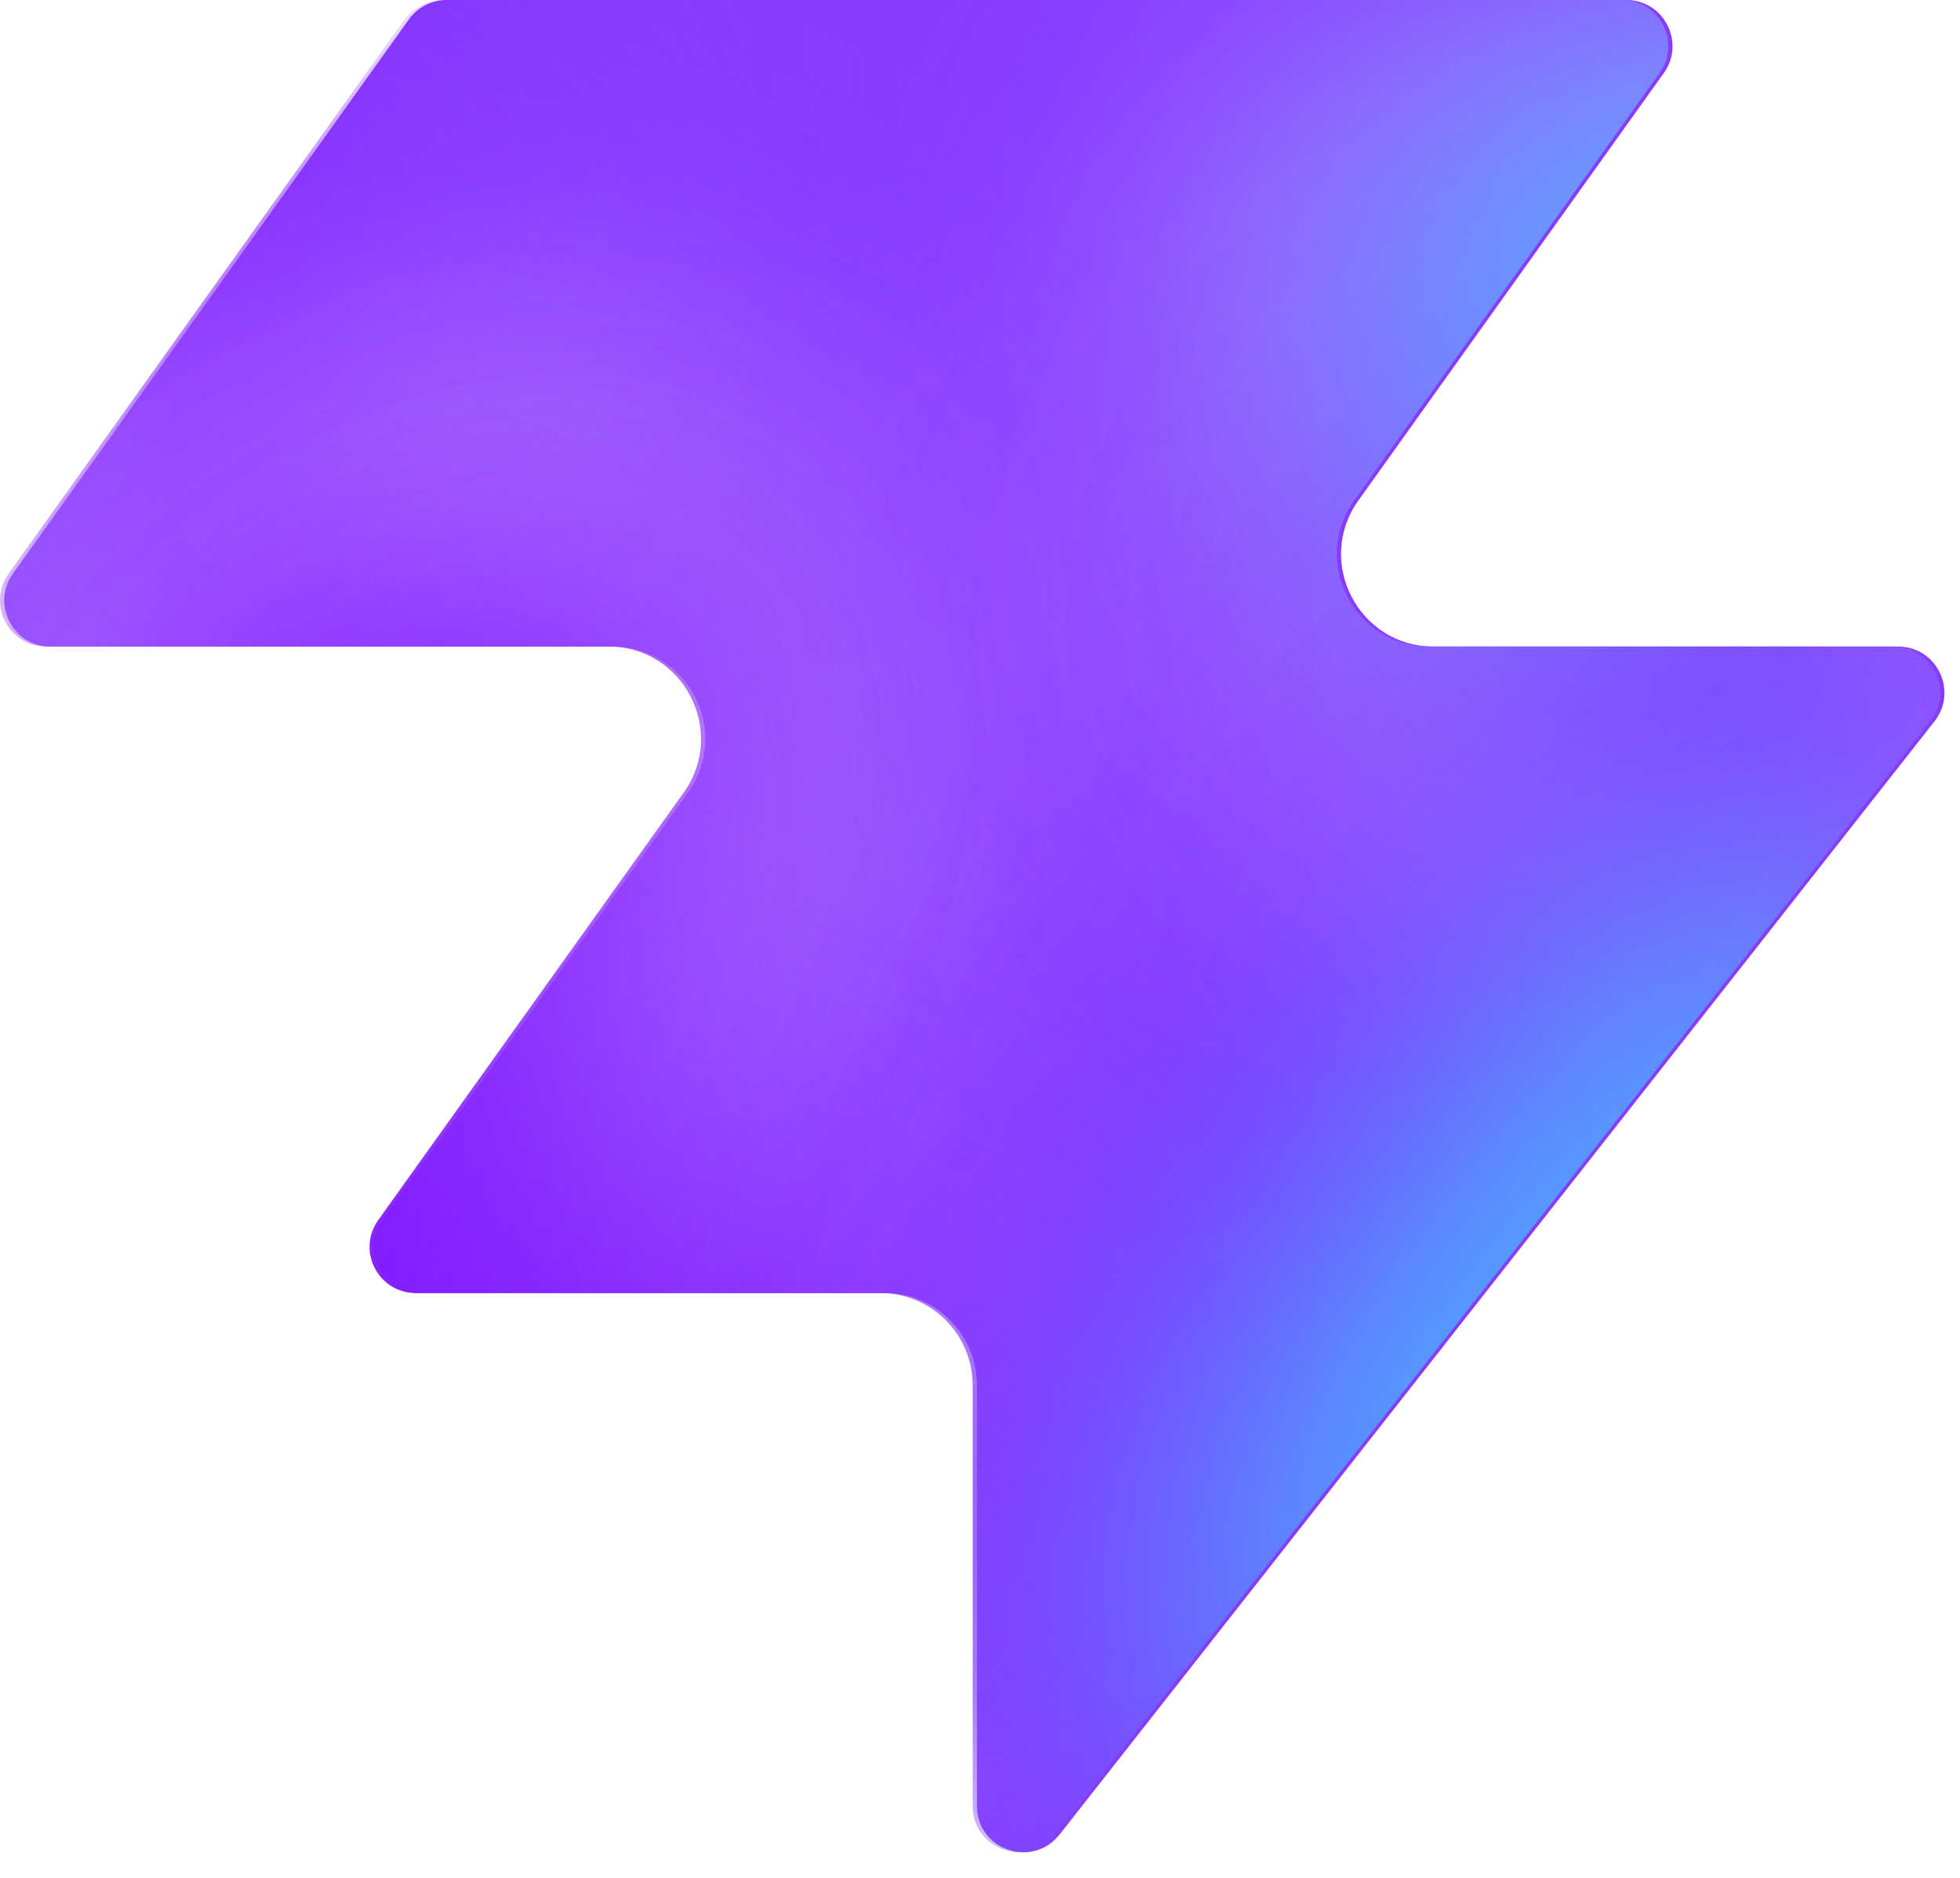
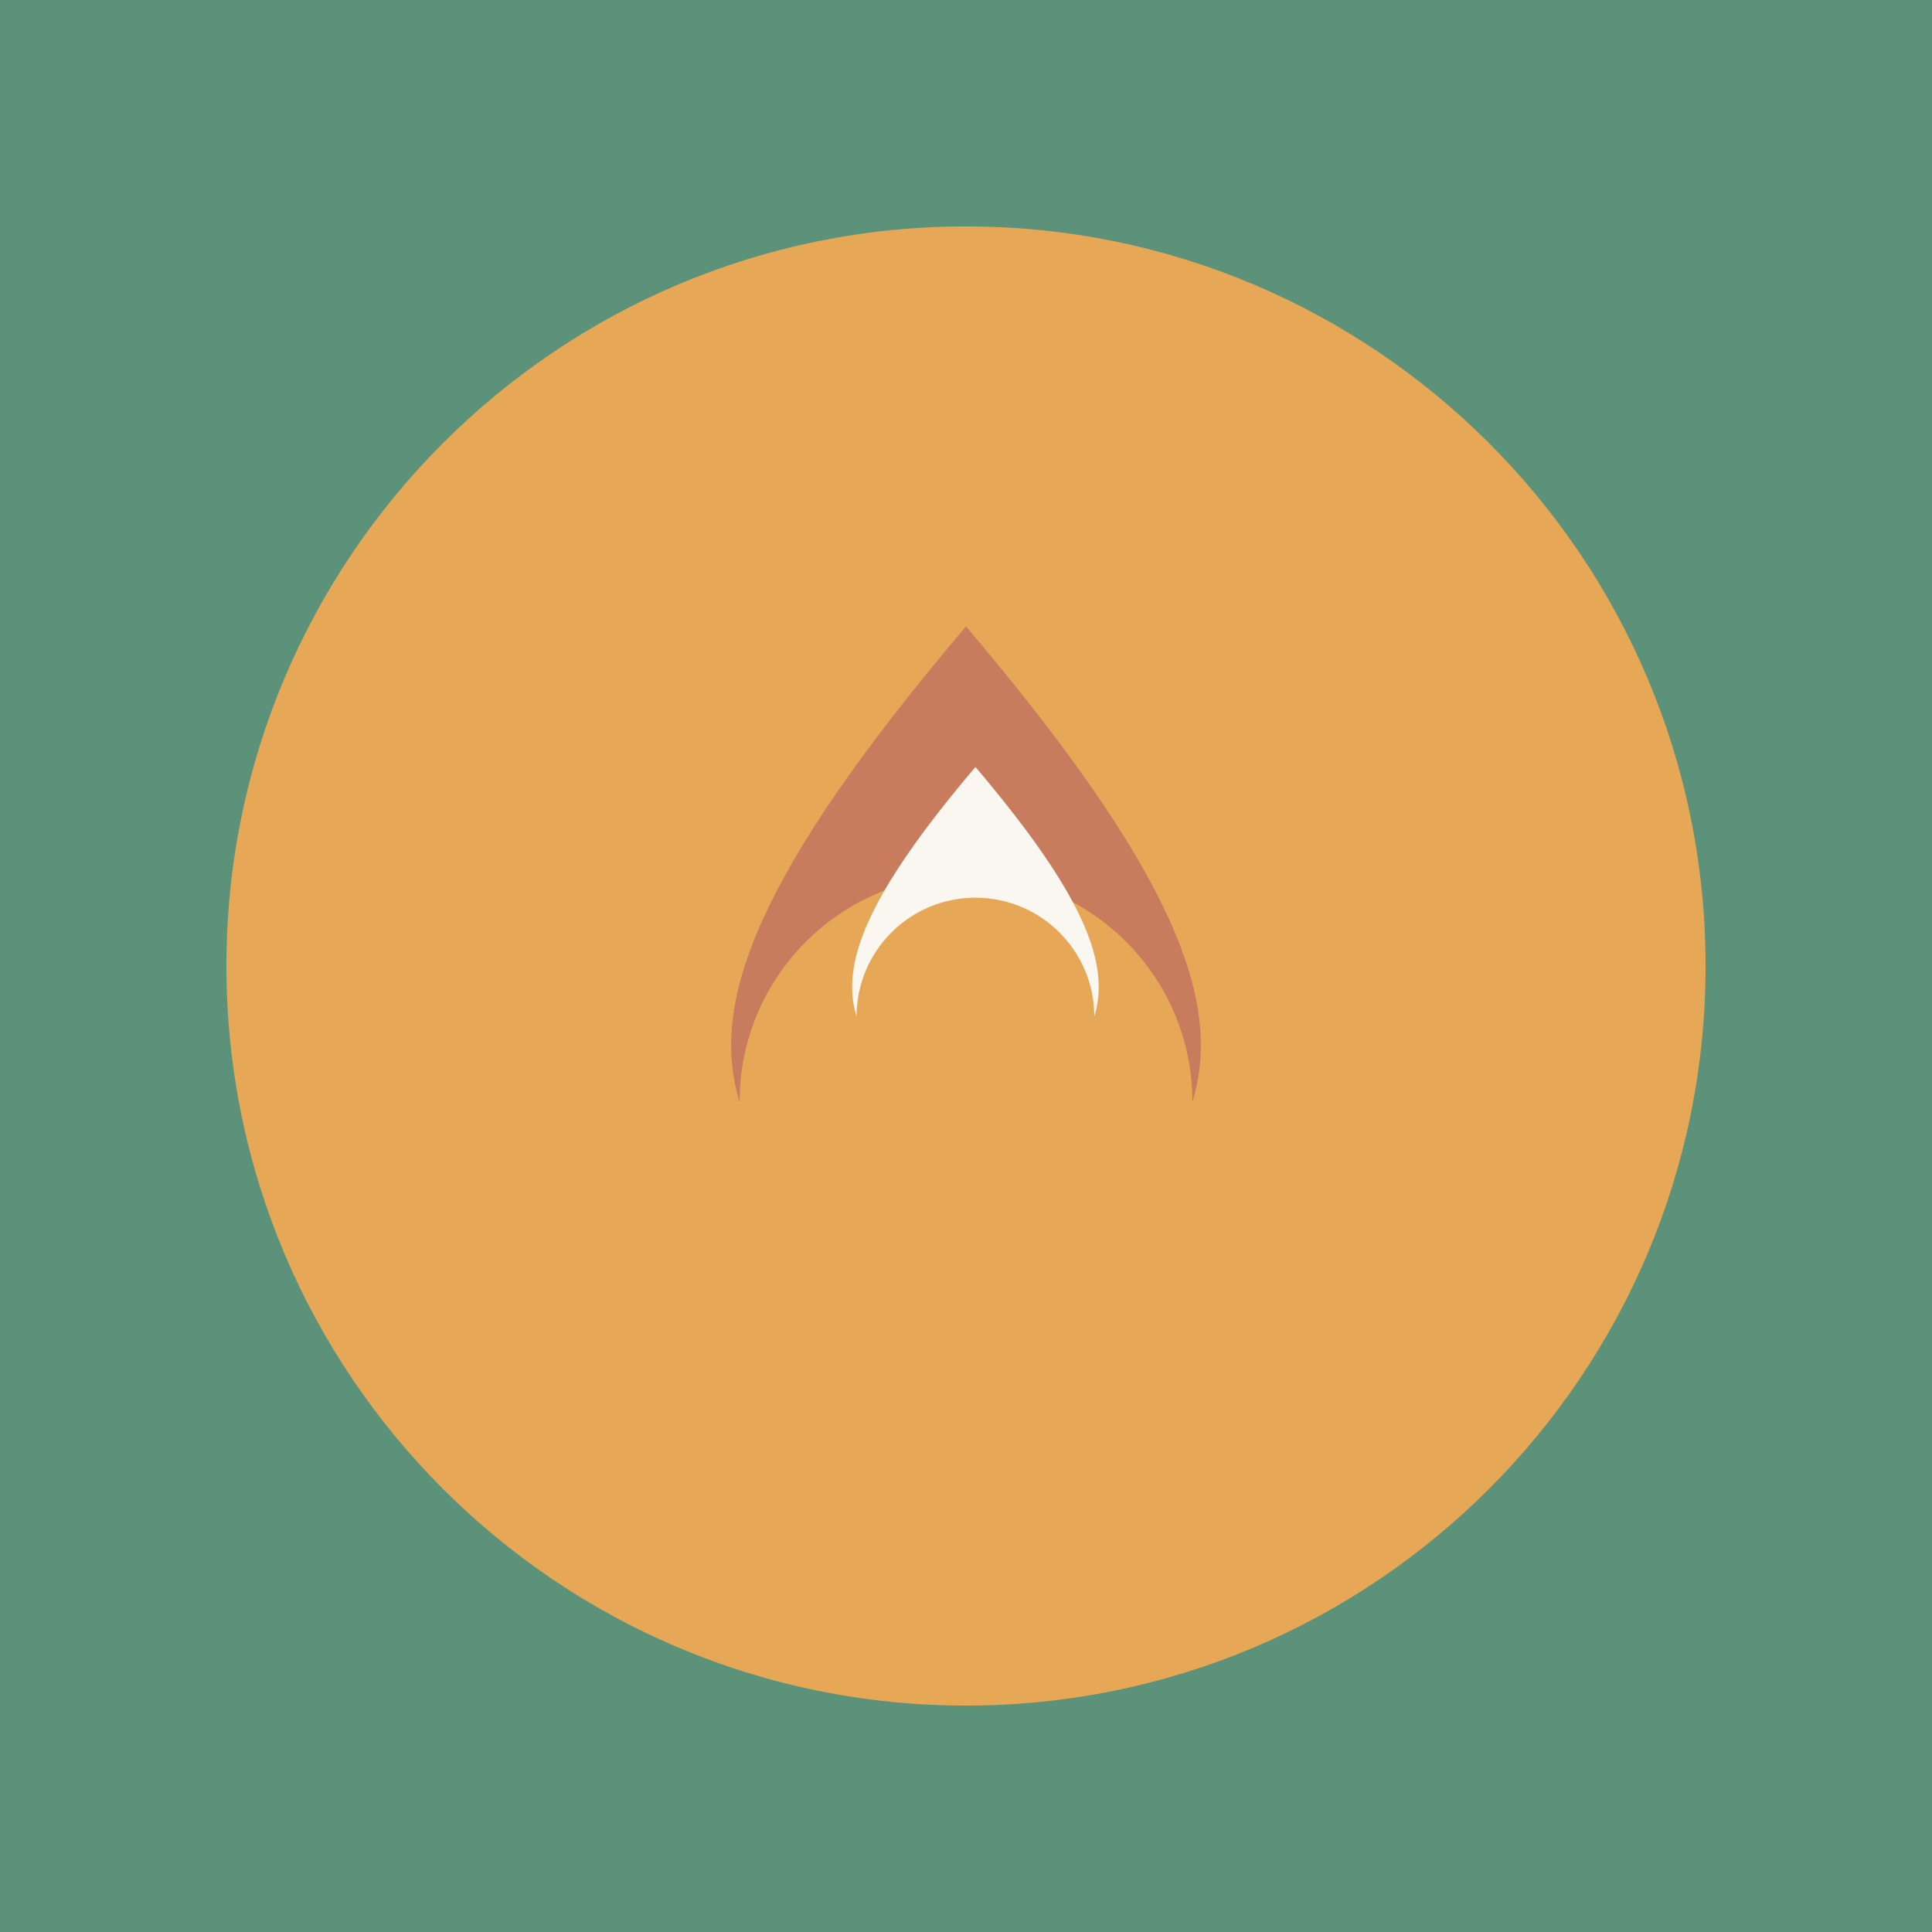
- <svg xmlns="http://www.w3.org/2000/svg" width="48" height="46" fill="none" viewBox="0 0 48 46">
-   <path fill="#863bff" d="M25.946 44.938c-.664.845-2.021.375-2.021-.698V33.937a2.26 2.26 0 0 0-2.262-2.262H10.287c-.92 0-1.456-1.04-.92-1.788l7.48-10.471c1.07-1.497 0-3.578-1.842-3.578H1.237c-.92 0-1.456-1.04-.92-1.788L10.013.474c.214-.297.556-.474.92-.474h28.894c.92 0 1.456 1.04.92 1.788l-7.48 10.471c-1.07 1.498 0 3.579 1.842 3.579h11.377c.943 0 1.473 1.088.89 1.83L25.947 44.94z" style="fill:#863bff;fill:color(display-p3 .525 .23 1);fill-opacity:1" />
-   <mask id="a" width="48" height="46" x="0" y="0" maskUnits="userSpaceOnUse" style="mask-type:alpha">
-     <path fill="#000" d="M25.842 44.938c-.664.844-2.021.375-2.021-.698V33.937a2.26 2.26 0 0 0-2.262-2.262H10.183c-.92 0-1.456-1.04-.92-1.788l7.48-10.471c1.07-1.498 0-3.579-1.842-3.579H1.133c-.92 0-1.456-1.04-.92-1.787L9.91.473c.214-.297.556-.474.92-.474h28.894c.92 0 1.456 1.04.92 1.788l-7.48 10.471c-1.07 1.498 0 3.578 1.842 3.578h11.377c.943 0 1.473 1.088.89 1.832L25.843 44.94z" style="fill:#000;fill-opacity:1" />
-   </mask>
-   <g mask="url(#a)">
-     <g filter="url(#b)">
-       <ellipse cx="5.508" cy="14.704" fill="#ede6ff" rx="5.508" ry="14.704" style="fill:#ede6ff;fill:color(display-p3 .927 .903 1);fill-opacity:1" transform="matrix(.00324 1 1 -.00324 -4.47 31.516)" />
-     </g>
-     <g filter="url(#c)">
-       <ellipse cx="10.399" cy="29.851" fill="#ede6ff" rx="10.399" ry="29.851" style="fill:#ede6ff;fill:color(display-p3 .927 .903 1);fill-opacity:1" transform="matrix(.00324 1 1 -.00324 -39.328 7.883)" />
-     </g>
-     <g filter="url(#d)">
-       <ellipse cx="5.508" cy="30.487" fill="#7e14ff" rx="5.508" ry="30.487" style="fill:#7e14ff;fill:color(display-p3 .492 .077 1);fill-opacity:1" transform="rotate(89.814 -25.913 -14.639)scale(1 -1)" />
-     </g>
-     <g filter="url(#e)">
-       <ellipse cx="5.508" cy="30.599" fill="#7e14ff" rx="5.508" ry="30.599" style="fill:#7e14ff;fill:color(display-p3 .492 .077 1);fill-opacity:1" transform="rotate(89.814 -32.644 -3.334)scale(1 -1)" />
-     </g>
-     <g filter="url(#f)">
-       <ellipse cx="5.508" cy="30.599" fill="#7e14ff" rx="5.508" ry="30.599" style="fill:#7e14ff;fill:color(display-p3 .492 .077 1);fill-opacity:1" transform="matrix(.00324 1 1 -.00324 -34.34 30.47)" />
-     </g>
-     <g filter="url(#g)">
-       <ellipse cx="14.072" cy="22.078" fill="#ede6ff" rx="14.072" ry="22.078" style="fill:#ede6ff;fill:color(display-p3 .927 .903 1);fill-opacity:1" transform="rotate(93.35 24.506 48.493)scale(-1 1)" />
-     </g>
-     <g filter="url(#h)">
-       <ellipse cx="3.47" cy="21.501" fill="#7e14ff" rx="3.47" ry="21.501" style="fill:#7e14ff;fill:color(display-p3 .492 .077 1);fill-opacity:1" transform="rotate(89.009 28.708 47.59)scale(-1 1)" />
-     </g>
-     <g filter="url(#i)">
-       <ellipse cx="3.47" cy="21.501" fill="#7e14ff" rx="3.47" ry="21.501" style="fill:#7e14ff;fill:color(display-p3 .492 .077 1);fill-opacity:1" transform="rotate(89.009 28.708 47.59)scale(-1 1)" />
-     </g>
-     <g filter="url(#j)">
-       <ellipse cx=".387" cy="8.972" fill="#7e14ff" rx="4.407" ry="29.108" style="fill:#7e14ff;fill:color(display-p3 .492 .077 1);fill-opacity:1" transform="rotate(39.51 .387 8.972)" />
-     </g>
-     <g filter="url(#k)">
-       <ellipse cx="47.523" cy="-6.092" fill="#7e14ff" rx="4.407" ry="29.108" style="fill:#7e14ff;fill:color(display-p3 .492 .077 1);fill-opacity:1" transform="rotate(37.892 47.523 -6.092)" />
-     </g>
-     <g filter="url(#l)">
-       <ellipse cx="41.412" cy="6.333" fill="#47bfff" rx="5.971" ry="9.665" style="fill:#47bfff;fill:color(display-p3 .28 .748 1);fill-opacity:1" transform="rotate(37.892 41.412 6.333)" />
-     </g>
-     <g filter="url(#m)">
-       <ellipse cx="-1.879" cy="38.332" fill="#7e14ff" rx="4.407" ry="29.108" style="fill:#7e14ff;fill:color(display-p3 .492 .077 1);fill-opacity:1" transform="rotate(37.892 -1.88 38.332)" />
-     </g>
-     <g filter="url(#n)">
-       <ellipse cx="-1.879" cy="38.332" fill="#7e14ff" rx="4.407" ry="29.108" style="fill:#7e14ff;fill:color(display-p3 .492 .077 1);fill-opacity:1" transform="rotate(37.892 -1.88 38.332)" />
-     </g>
-     <g filter="url(#o)">
-       <ellipse cx="35.651" cy="29.907" fill="#7e14ff" rx="4.407" ry="29.108" style="fill:#7e14ff;fill:color(display-p3 .492 .077 1);fill-opacity:1" transform="rotate(37.892 35.651 29.907)" />
-     </g>
-     <g filter="url(#p)">
-       <ellipse cx="38.418" cy="32.4" fill="#47bfff" rx="5.971" ry="15.297" style="fill:#47bfff;fill:color(display-p3 .28 .748 1);fill-opacity:1" transform="rotate(37.892 38.418 32.4)" />
-     </g>
+ <svg xmlns="http://www.w3.org/2000/svg" viewBox="0 0 512 512" width="512" height="512" role="img" aria-label="Ícono de Progreso Sobrio: una llama cálida dentro de un círculo ámbar sobre fondo verde salvia">
+   <rect x="0" y="0" width="512" height="512" style="fill: #5B9279;" />
+   <circle cx="256" cy="256" r="196" style="fill: #E6A756;" />
+   <g transform="translate(156,156) scale(2)">
+     <path d="M50 5 C22 38 16 55 20 68 A30 30 0 0 1 80 68 C84 55 78 38 50 5 Z" style="fill: #C97C5D;" />
  </g>
-   <defs>
-     <filter id="b" width="60.045" height="41.654" x="-19.77" y="16.149" color-interpolation-filters="sRGB" filterUnits="userSpaceOnUse">
-       <feFlood flood-opacity="0" result="BackgroundImageFix" />
-       <feBlend in="SourceGraphic" in2="BackgroundImageFix" result="shape" />
-       <feGaussianBlur result="effect1_foregroundBlur_2002_17158" stdDeviation="7.659" />
-     </filter>
-     <filter id="c" width="90.34" height="51.437" x="-54.613" y="-7.533" color-interpolation-filters="sRGB" filterUnits="userSpaceOnUse">
-       <feFlood flood-opacity="0" result="BackgroundImageFix" />
-       <feBlend in="SourceGraphic" in2="BackgroundImageFix" result="shape" />
-       <feGaussianBlur result="effect1_foregroundBlur_2002_17158" stdDeviation="7.659" />
-     </filter>
-     <filter id="d" width="79.355" height="29.4" x="-49.64" y="2.03" color-interpolation-filters="sRGB" filterUnits="userSpaceOnUse">
-       <feFlood flood-opacity="0" result="BackgroundImageFix" />
-       <feBlend in="SourceGraphic" in2="BackgroundImageFix" result="shape" />
-       <feGaussianBlur result="effect1_foregroundBlur_2002_17158" stdDeviation="4.596" />
-     </filter>
-     <filter id="e" width="79.579" height="29.4" x="-45.045" y="20.029" color-interpolation-filters="sRGB" filterUnits="userSpaceOnUse">
-       <feFlood flood-opacity="0" result="BackgroundImageFix" />
-       <feBlend in="SourceGraphic" in2="BackgroundImageFix" result="shape" />
-       <feGaussianBlur result="effect1_foregroundBlur_2002_17158" stdDeviation="4.596" />
-     </filter>
-     <filter id="f" width="79.579" height="29.4" x="-43.513" y="21.178" color-interpolation-filters="sRGB" filterUnits="userSpaceOnUse">
-       <feFlood flood-opacity="0" result="BackgroundImageFix" />
-       <feBlend in="SourceGraphic" in2="BackgroundImageFix" result="shape" />
-       <feGaussianBlur result="effect1_foregroundBlur_2002_17158" stdDeviation="4.596" />
-     </filter>
-     <filter id="g" width="74.749" height="58.852" x="15.756" y="-17.901" color-interpolation-filters="sRGB" filterUnits="userSpaceOnUse">
-       <feFlood flood-opacity="0" result="BackgroundImageFix" />
-       <feBlend in="SourceGraphic" in2="BackgroundImageFix" result="shape" />
-       <feGaussianBlur result="effect1_foregroundBlur_2002_17158" stdDeviation="7.659" />
-     </filter>
-     <filter id="h" width="61.377" height="25.362" x="23.548" y="2.284" color-interpolation-filters="sRGB" filterUnits="userSpaceOnUse">
-       <feFlood flood-opacity="0" result="BackgroundImageFix" />
-       <feBlend in="SourceGraphic" in2="BackgroundImageFix" result="shape" />
-       <feGaussianBlur result="effect1_foregroundBlur_2002_17158" stdDeviation="4.596" />
-     </filter>
-     <filter id="i" width="61.377" height="25.362" x="23.548" y="2.284" color-interpolation-filters="sRGB" filterUnits="userSpaceOnUse">
-       <feFlood flood-opacity="0" result="BackgroundImageFix" />
-       <feBlend in="SourceGraphic" in2="BackgroundImageFix" result="shape" />
-       <feGaussianBlur result="effect1_foregroundBlur_2002_17158" stdDeviation="4.596" />
-     </filter>
-     <filter id="j" width="56.045" height="63.649" x="-27.636" y="-22.853" color-interpolation-filters="sRGB" filterUnits="userSpaceOnUse">
-       <feFlood flood-opacity="0" result="BackgroundImageFix" />
-       <feBlend in="SourceGraphic" in2="BackgroundImageFix" result="shape" />
-       <feGaussianBlur result="effect1_foregroundBlur_2002_17158" stdDeviation="4.596" />
-     </filter>
-     <filter id="k" width="54.814" height="64.646" x="20.116" y="-38.415" color-interpolation-filters="sRGB" filterUnits="userSpaceOnUse">
-       <feFlood flood-opacity="0" result="BackgroundImageFix" />
-       <feBlend in="SourceGraphic" in2="BackgroundImageFix" result="shape" />
-       <feGaussianBlur result="effect1_foregroundBlur_2002_17158" stdDeviation="4.596" />
-     </filter>
-     <filter id="l" width="33.541" height="35.313" x="24.641" y="-11.323" color-interpolation-filters="sRGB" filterUnits="userSpaceOnUse">
-       <feFlood flood-opacity="0" result="BackgroundImageFix" />
-       <feBlend in="SourceGraphic" in2="BackgroundImageFix" result="shape" />
-       <feGaussianBlur result="effect1_foregroundBlur_2002_17158" stdDeviation="4.596" />
-     </filter>
-     <filter id="m" width="54.814" height="64.646" x="-29.286" y="6.009" color-interpolation-filters="sRGB" filterUnits="userSpaceOnUse">
-       <feFlood flood-opacity="0" result="BackgroundImageFix" />
-       <feBlend in="SourceGraphic" in2="BackgroundImageFix" result="shape" />
-       <feGaussianBlur result="effect1_foregroundBlur_2002_17158" stdDeviation="4.596" />
-     </filter>
-     <filter id="n" width="54.814" height="64.646" x="-29.286" y="6.009" color-interpolation-filters="sRGB" filterUnits="userSpaceOnUse">
-       <feFlood flood-opacity="0" result="BackgroundImageFix" />
-       <feBlend in="SourceGraphic" in2="BackgroundImageFix" result="shape" />
-       <feGaussianBlur result="effect1_foregroundBlur_2002_17158" stdDeviation="4.596" />
-     </filter>
-     <filter id="o" width="54.814" height="64.646" x="8.244" y="-2.416" color-interpolation-filters="sRGB" filterUnits="userSpaceOnUse">
-       <feFlood flood-opacity="0" result="BackgroundImageFix" />
-       <feBlend in="SourceGraphic" in2="BackgroundImageFix" result="shape" />
-       <feGaussianBlur result="effect1_foregroundBlur_2002_17158" stdDeviation="4.596" />
-     </filter>
-     <filter id="p" width="39.409" height="43.623" x="18.713" y="10.588" color-interpolation-filters="sRGB" filterUnits="userSpaceOnUse">
-       <feFlood flood-opacity="0" result="BackgroundImageFix" />
-       <feBlend in="SourceGraphic" in2="BackgroundImageFix" result="shape" />
-       <feGaussianBlur result="effect1_foregroundBlur_2002_17158" stdDeviation="4.596" />
-     </filter>
-   </defs>
+   <g transform="translate(206,198) scale(1.05)">
+     <path d="M50 5 C22 38 16 55 20 68 A30 30 0 0 1 80 68 C84 55 78 38 50 5 Z" style="fill: #FAF6F0;" />
+   </g>
</svg>
